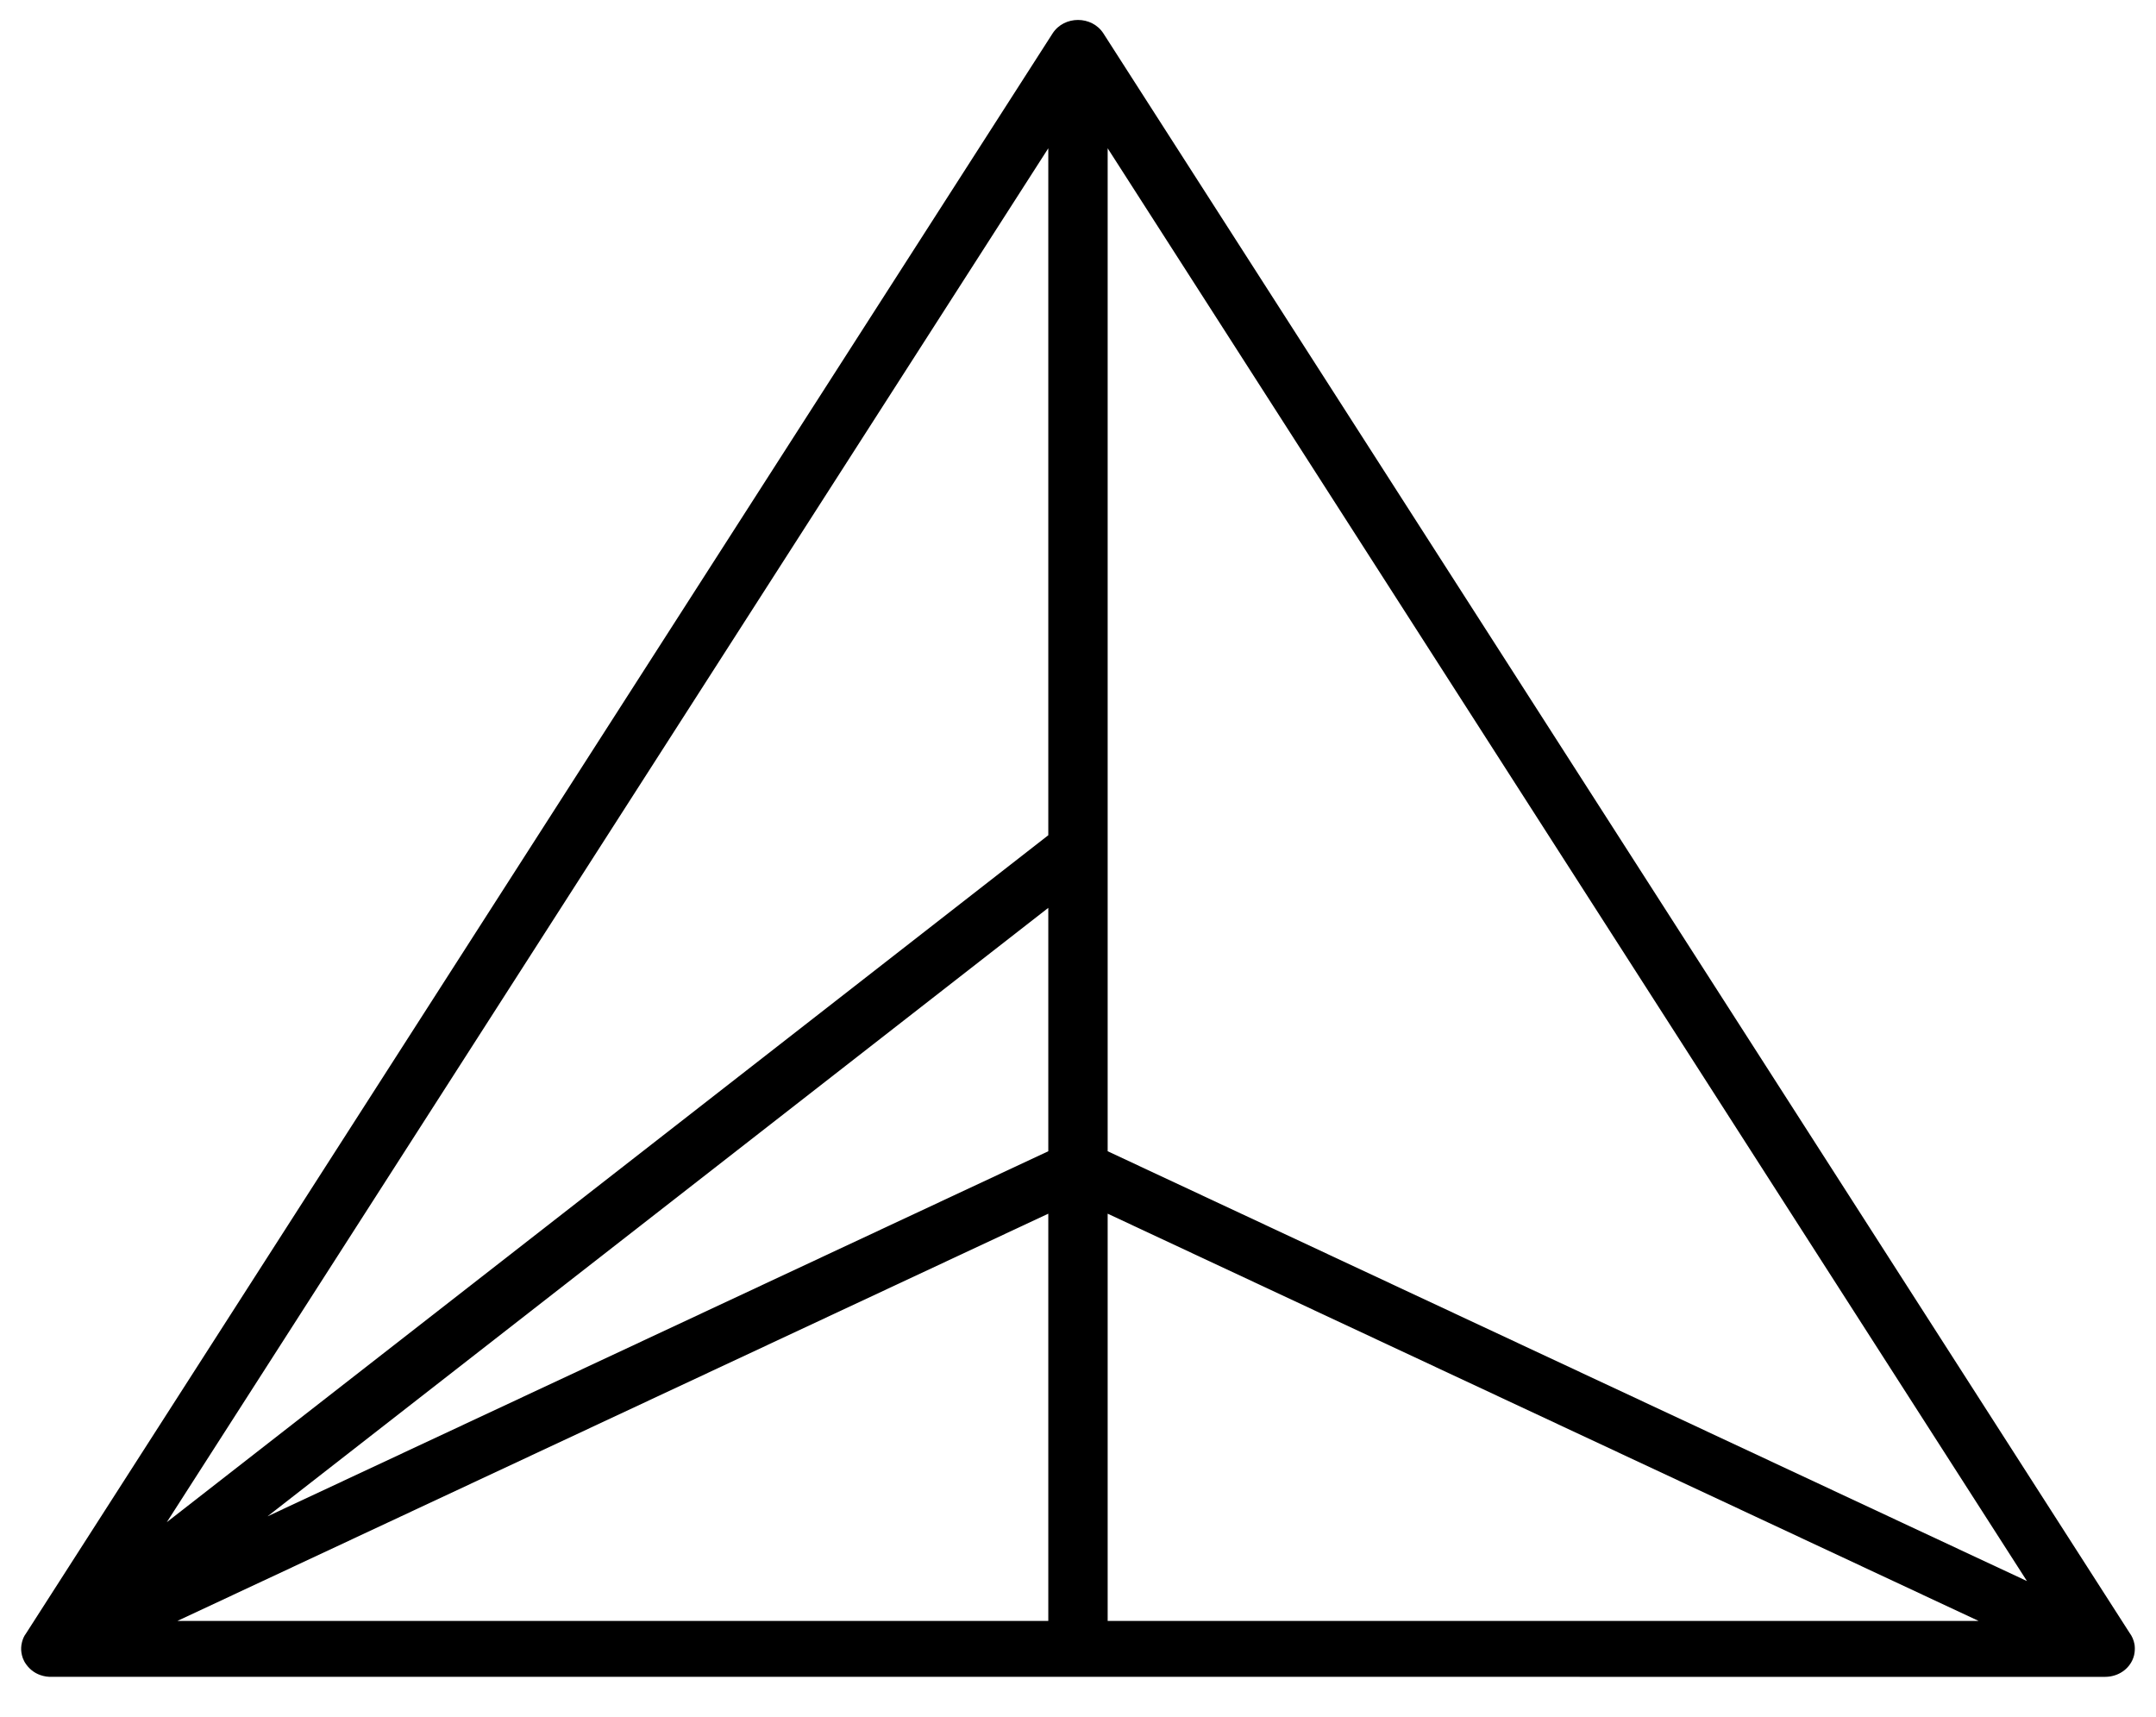
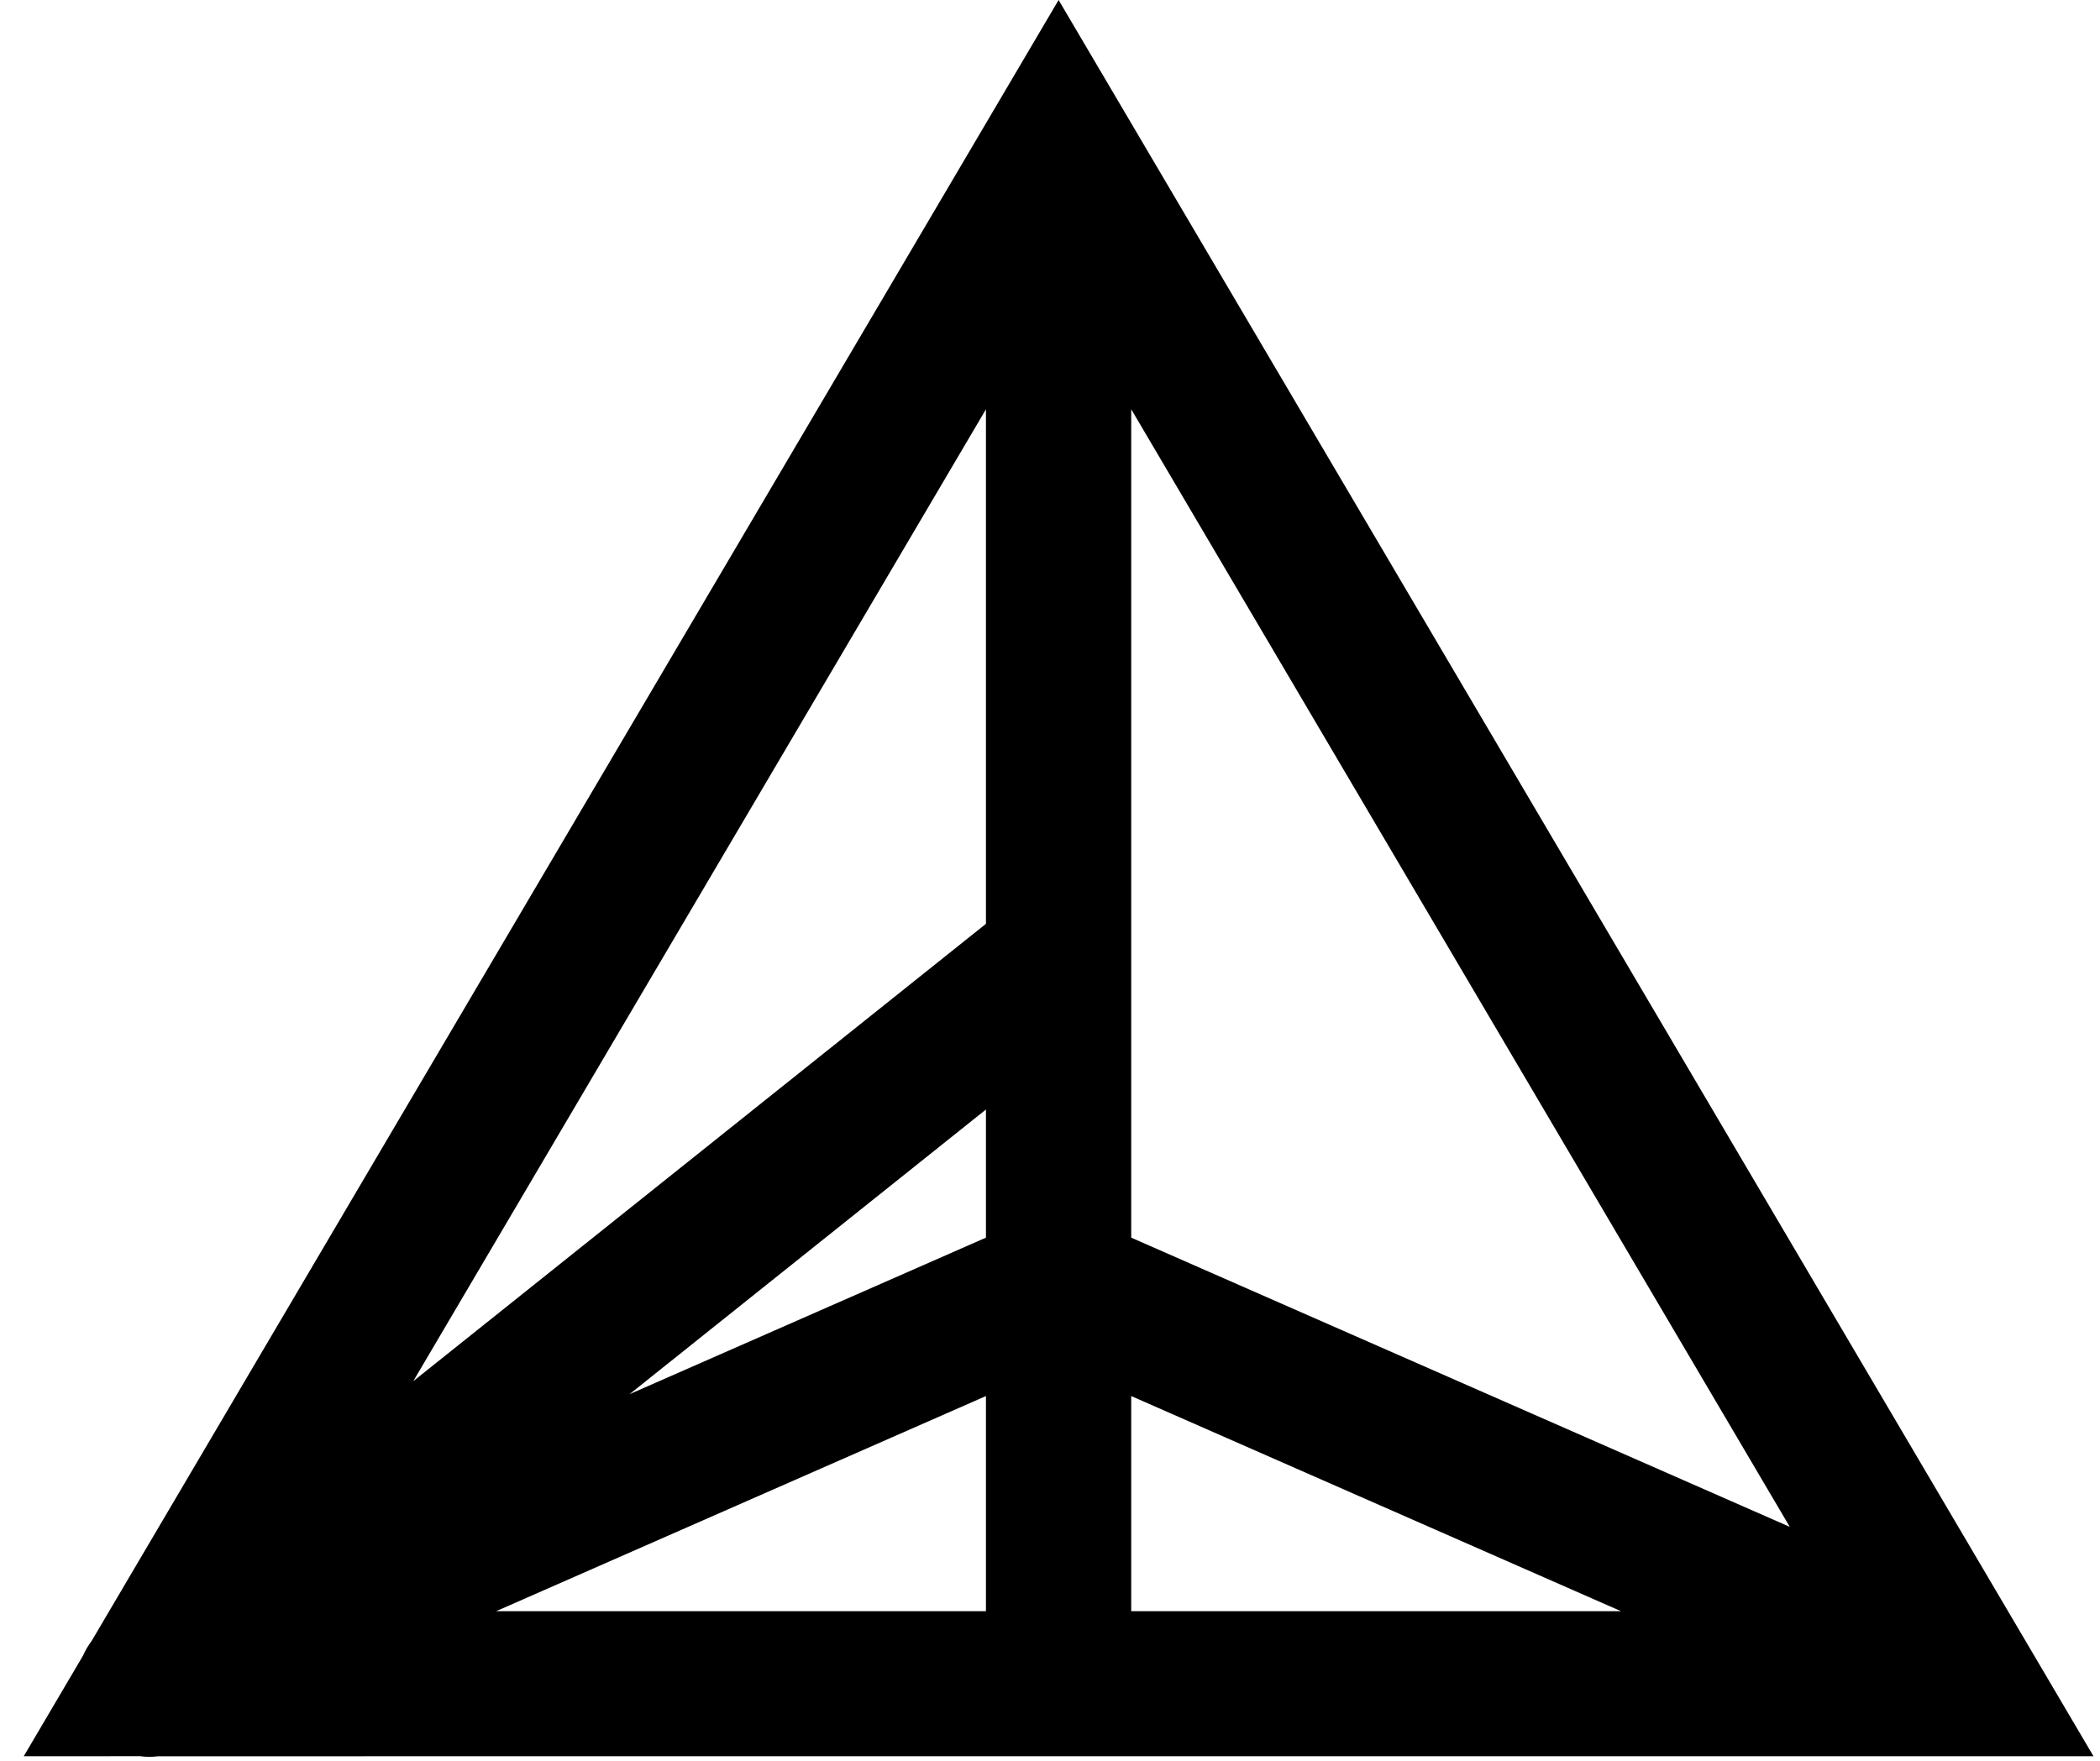
- <svg xmlns="http://www.w3.org/2000/svg" xmlns:xlink="http://www.w3.org/1999/xlink" width="54px" height="43px" viewBox="0 0 54 43" version="1.1">
-   <style type="text/css">
-     #logo-symbol {fill:black;}
- </style>
-   <defs>
-     <path d="M27.637,0.838 L53.336,40.895 C53.401,40.982 53.443,41.081 53.462,41.188 C53.471,41.248 53.473,41.309 53.464,41.389 L53.452,41.455 C53.387,41.723 53.164,41.937 52.858,41.989 C52.815,41.996 52.771,42 52.726,42 L1.234,41.999 L1.158,41.992 C1.105,41.984 1.054,41.971 1.012,41.956 C0.853,41.901 0.723,41.797 0.624,41.641 L0.604,41.604 L0.572,41.533 L0.549,41.457 L0.536,41.388 L0.53,41.326 L0.53,41.27 L0.536,41.204 L0.552,41.126 C0.573,41.045 0.607,40.972 0.643,40.926 L26.363,0.838 C26.653,0.387 27.347,0.387 27.637,0.838 Z M26.256,30.399 L4.444,40.599 L26.256,40.599 L26.256,30.399 Z M27.743,30.399 L27.743,40.599 L49.556,40.599 L27.743,30.399 Z M27.743,3.714 L27.743,28.835 L50.768,39.601 L27.743,3.714 Z M26.256,3.714 L4.178,38.126 L26.256,20.92 L26.256,3.714 Z M26.256,22.739 L6.7,37.98 L26.256,28.835 L26.256,22.739 Z" id="path-1" />
-   </defs>
-   <g id="Page-1" stroke="none" stroke-width="1" fill-rule="evenodd">
-     <g id="main" transform="translate(-130, -44)">
-       <g id="logo" transform="translate(130, 44)">
-         <g id="logo-symbol">
-           <mask id="mask-2">
-             <use xlink:href="#path-1" />
-           </mask>
-           <use id="logo-symbol-mask" fill-rule="nonzero" xlink:href="#path-1" />
-           <g id="logo-symbol" mask="url(#mask-2)" fill-rule="evenodd">
-             <rect id="Change-Fill-Color" x="0" y="0" width="54" height="43" />
-           </g>
-         </g>
+ <svg xmlns="http://www.w3.org/2000/svg" width="62px" height="52px" viewBox="0 0 62 52" version="1.1">
+   <g id="Page-1" stroke="none" stroke-width="1" fill="none" fill-rule="evenodd">
+     <g id="Desktop-HD" transform="translate(-689, -16)" fill="#000000" fill-rule="nonzero">
+       <g id="logo" transform="translate(689.701, 16)">
+         <path d="M30.553,0 L61.107,51.865 L57.392,51.865 C57.373,51.866 57.354,51.866 57.334,51.865 L3.97,51.866 C3.786,51.889 3.608,51.888 3.436,51.864 L0,51.865 L1.751,48.892 C1.814,48.746 1.897,48.603 2.001,48.466 L30.553,0 Z M28.408,41.228 L13.946,47.582 L28.408,47.582 L28.408,41.228 Z M32.697,41.228 L32.697,47.582 L47.159,47.582 L32.697,41.228 Z M32.697,12.086 L32.697,36.55 L52.14,45.091 L32.697,12.086 Z M28.408,32.766 L17.885,41.173 L28.408,36.55 L28.408,32.766 Z M28.408,12.087 L11.5,40.789 L28.408,27.282 L28.408,12.087 Z" id="Combined-Shape" />
      </g>
    </g>
  </g>
</svg>
